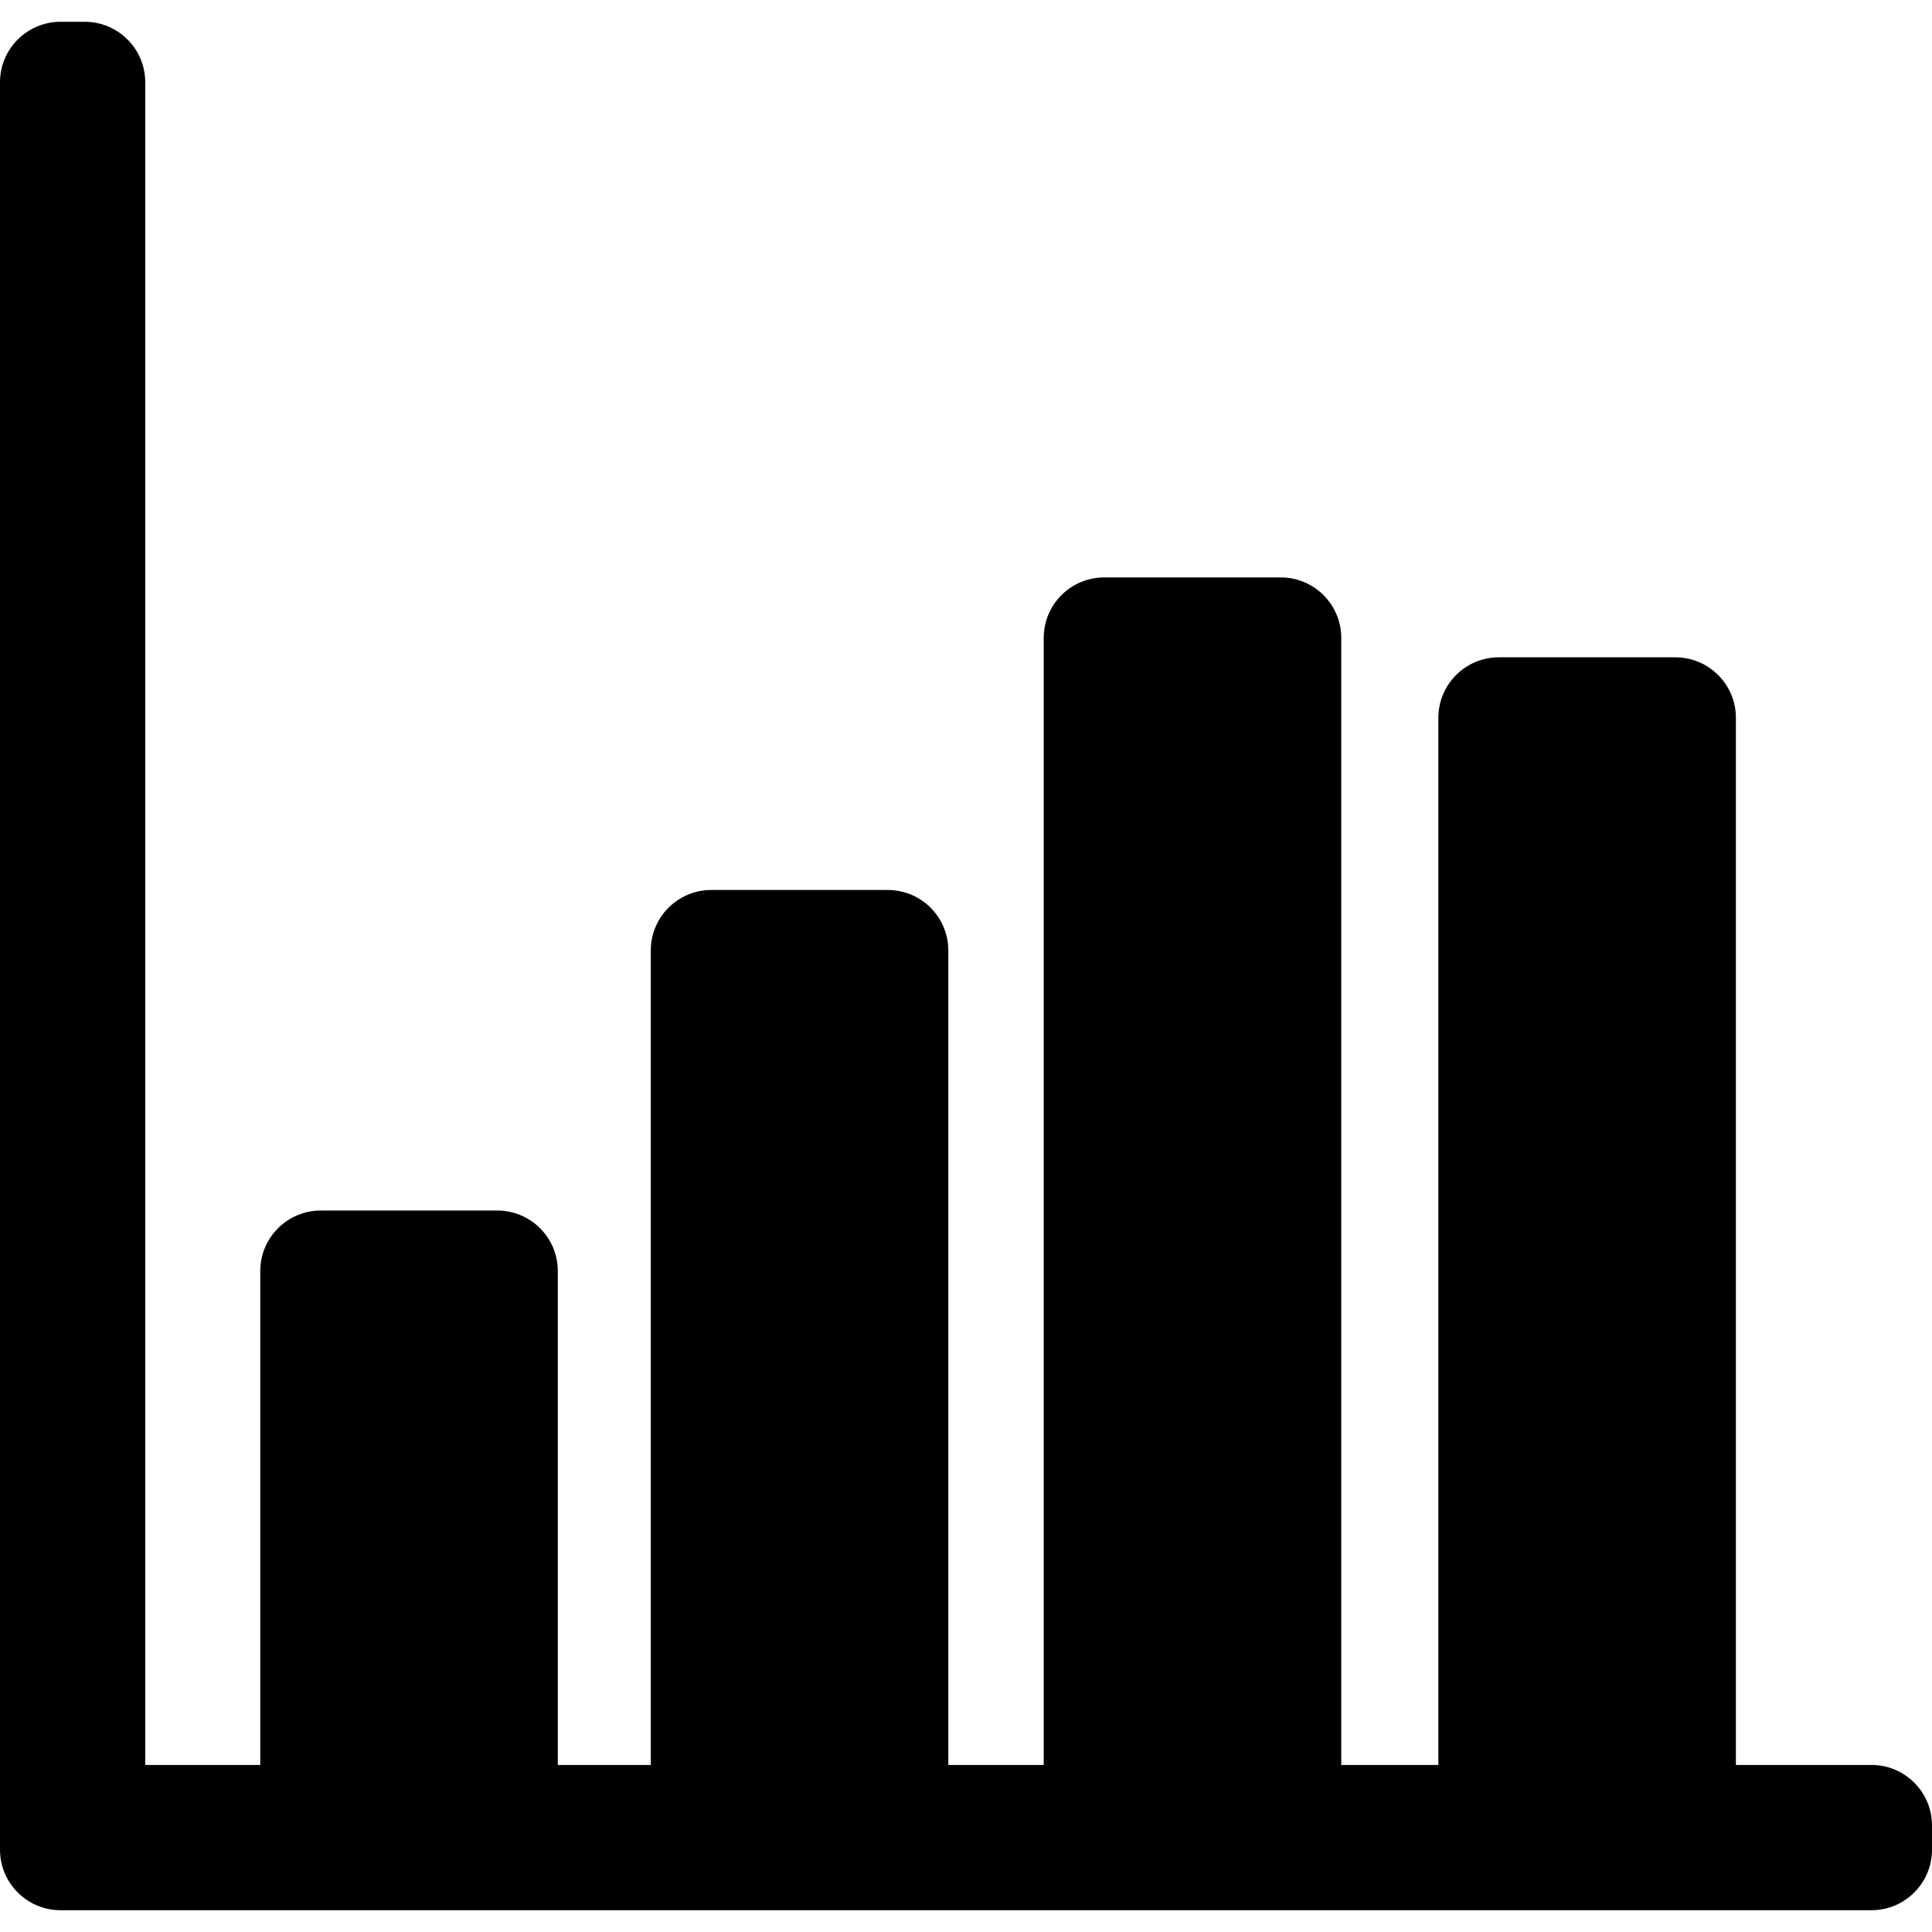
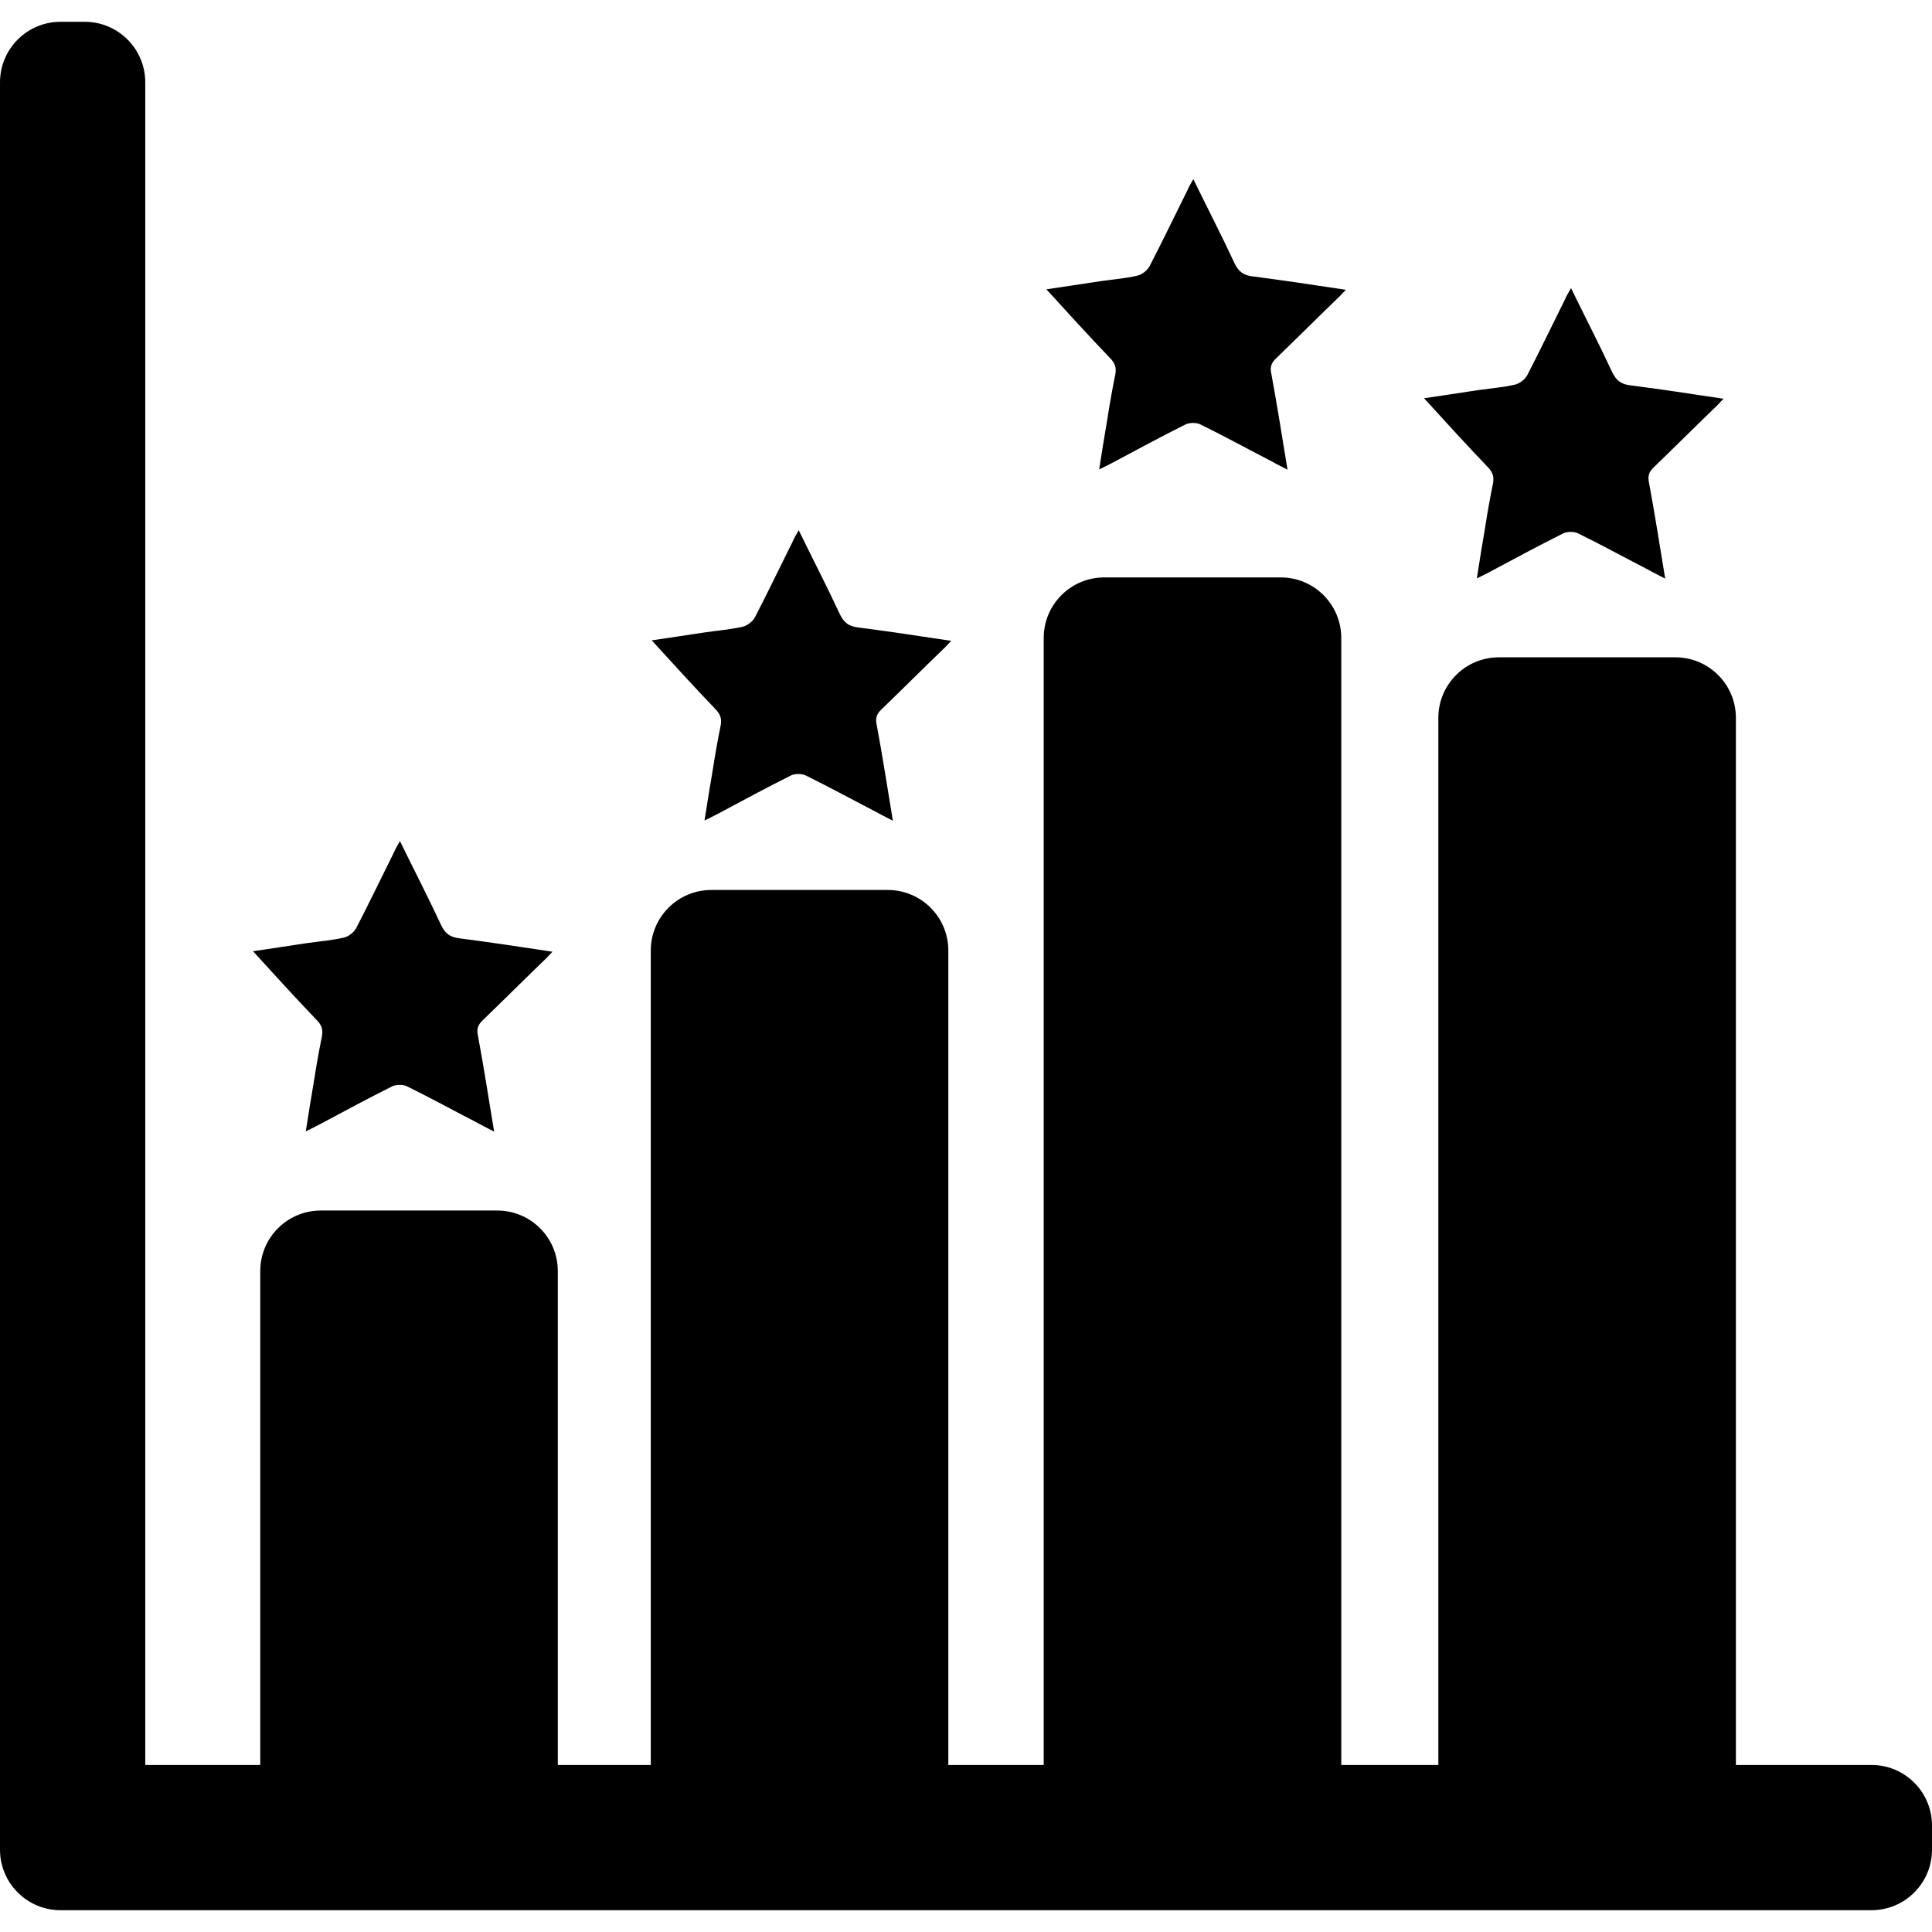
- <svg xmlns="http://www.w3.org/2000/svg" version="1.1" id="Capa_1" x="0px" y="0px" width="798px" height="798px" viewBox="0 0 798 798" style="enable-background:new 0 0 798 798;" xml:space="preserve">
+ <svg xmlns="http://www.w3.org/2000/svg" version="1.1" id="Capa_1" x="0px" y="0px" viewBox="0 0 798 798" style="enable-background:new 0 0 798 798;" xml:space="preserve">
  <g>
-     <path d="M798,764v-10c0-13.8-11.2-25-25-25h-56V296.5c0-13.8-11.2-25-25-25h-72.9c-13.8,0-25,11.2-25,25V729H554V263.5   c0-13.8-11.2-25-25-25h-72.9c-13.8,0-25,11.2-25,25V729H391.7V392.6c0-13.8-11.2-25-25-25h-72.9c-13.8,0-25,11.2-25,25V729H230.4   V525c0-13.8-11.2-25-25-25h-72.9c-13.8,0-25,11.2-25,25v204H60V34C60,20.2,48.8,9,35,9H25C11.2,9,0,20.2,0,34v730   c0,13.8,11.2,25,25,25h748C786.8,789,798,777.8,798,764z" />
+     <path d="M798,764v-10c0-13.8-11.2-25-25-25h-56V296.5c0-13.8-11.2-25-25-25h-72.9c-13.8,0-25,11.2-25,25V729H554V263.5   c0-13.8-11.2-25-25-25h-72.9c-13.8,0-25,11.2-25,25V729h-39.4V392.6c0-13.8-11.2-25-25-25h-72.9c-13.8,0-25,11.2-25,25V729h-38.4   V525c0-13.8-11.2-25-25-25h-72.9c-13.8,0-25,11.2-25,25v204H60V34C60,20.2,48.8,9,35,9H25C11.2,9,0,20.2,0,34v730   c0,13.8,11.2,25,25,25h748C786.8,789,798,777.8,798,764z" />
  </g>
-   <g>
- </g>
-   <g>
- </g>
-   <g>
- </g>
-   <g>
- </g>
-   <g>
- </g>
-   <g>
- </g>
-   <g>
- </g>
-   <g>
- </g>
-   <g>
- </g>
-   <g>
- </g>
-   <g>
- </g>
-   <g>
- </g>
-   <g>
- </g>
-   <g>
- </g>
-   <g>
- </g>
+   <path d="M492.9,74c5.9,12.1,11.7,23.3,17,34.7c1.7,3.6,3.9,5.1,7.8,5.5c12.5,1.6,24.9,3.5,38.2,5.5c-1.5,1.5-2.4,2.6-3.4,3.5  c-8.5,8.2-16.8,16.5-25.4,24.8c-2,1.9-2.6,3.6-2,6.3c2.4,12.9,4.4,25.8,6.7,39.7c-3.2-1.6-5.8-3-8.2-4.3  c-9.3-4.8-18.4-9.8-27.8-14.4c-1.6-0.8-4.4-0.8-6.1,0c-10.2,5.1-20.4,10.6-30.5,16c-1.5,0.8-3,1.5-5.2,2.6  c1.2-7.7,2.3-14.5,3.5-21.5c0.9-5.9,2-12,3.2-17.9c0.5-2.8-0.3-4.7-2.3-6.7c-9-9.4-17.8-19.1-26.2-28.3c6.3-0.9,14.5-2.2,22.6-3.4  c5-0.7,10-1.1,14.8-2.2c2-0.4,4.3-2.2,5.2-3.9c5.4-10.4,10.4-20.9,15.6-31.3C491,77.2,491.8,76,492.9,74z" />
+   <path d="M329.9,219c5.9,12.1,11.7,23.3,17,34.7c1.7,3.6,3.9,5.1,7.8,5.5c12.5,1.6,24.9,3.5,38.2,5.5c-1.5,1.5-2.4,2.6-3.4,3.5  c-8.5,8.2-16.8,16.5-25.4,24.8c-2,1.9-2.6,3.6-2,6.3c2.4,12.9,4.4,25.8,6.7,39.7c-3.2-1.6-5.8-3-8.2-4.3  c-9.3-4.8-18.4-9.8-27.8-14.4c-1.6-0.8-4.4-0.8-6.1,0c-10.2,5.1-20.4,10.6-30.5,16c-1.5,0.8-3,1.5-5.2,2.6  c1.2-7.7,2.3-14.5,3.5-21.5c0.9-5.9,2-12,3.2-17.9c0.5-2.8-0.3-4.7-2.3-6.7c-9-9.4-17.8-19.1-26.2-28.3c6.3-0.9,14.5-2.2,22.6-3.4  c5-0.7,10-1.1,14.8-2.2c2-0.4,4.3-2.2,5.2-3.9c5.4-10.4,10.4-20.9,15.6-31.3C328,222.2,328.8,221,329.9,219z" />
+   <path d="M165.2,347.4c5.9,12.1,11.7,23.3,17,34.7c1.7,3.6,3.9,5.1,7.8,5.5c12.5,1.6,24.9,3.5,38.2,5.5c-1.5,1.5-2.4,2.6-3.4,3.5  c-8.5,8.2-16.8,16.5-25.4,24.8c-2,1.9-2.6,3.6-2,6.3c2.4,12.9,4.4,25.8,6.7,39.7c-3.2-1.6-5.8-3-8.2-4.3  c-9.3-4.8-18.4-9.8-27.8-14.4c-1.6-0.8-4.4-0.8-6.1,0c-10.2,5.1-20.4,10.6-30.5,16c-1.5,0.8-3,1.5-5.2,2.6  c1.2-7.7,2.3-14.5,3.5-21.5c0.9-5.9,2-12,3.2-17.9c0.5-2.8-0.3-4.7-2.3-6.7c-9-9.4-17.8-19.1-26.2-28.3c6.3-0.9,14.5-2.2,22.6-3.4  c5-0.7,10-1.1,14.8-2.2c2-0.4,4.3-2.2,5.2-3.9c5.4-10.4,10.4-20.9,15.6-31.3C163.3,350.6,164.1,349.4,165.2,347.4z" />
+   <path d="M648.9,119c5.9,12.1,11.7,23.3,17,34.7c1.7,3.6,3.9,5.1,7.8,5.5c12.5,1.6,24.9,3.5,38.2,5.5c-1.5,1.5-2.4,2.6-3.4,3.5  c-8.5,8.2-16.8,16.5-25.4,24.8c-2,1.9-2.6,3.6-2,6.3c2.4,12.9,4.4,25.8,6.7,39.7c-3.2-1.6-5.8-3-8.2-4.3  c-9.3-4.8-18.4-9.8-27.8-14.4c-1.6-0.8-4.4-0.8-6.1,0c-10.2,5.1-20.4,10.6-30.5,16c-1.5,0.8-3,1.5-5.2,2.6  c1.2-7.7,2.3-14.5,3.5-21.5c0.9-5.9,2-12,3.2-17.9c0.5-2.8-0.3-4.7-2.3-6.7c-9-9.4-17.8-19.1-26.2-28.3c6.3-0.9,14.5-2.2,22.6-3.4  c5-0.7,10-1.1,14.8-2.2c2-0.4,4.3-2.2,5.2-3.9c5.4-10.4,10.4-20.9,15.6-31.3C647,122.2,647.8,121,648.9,119z" />
</svg>
